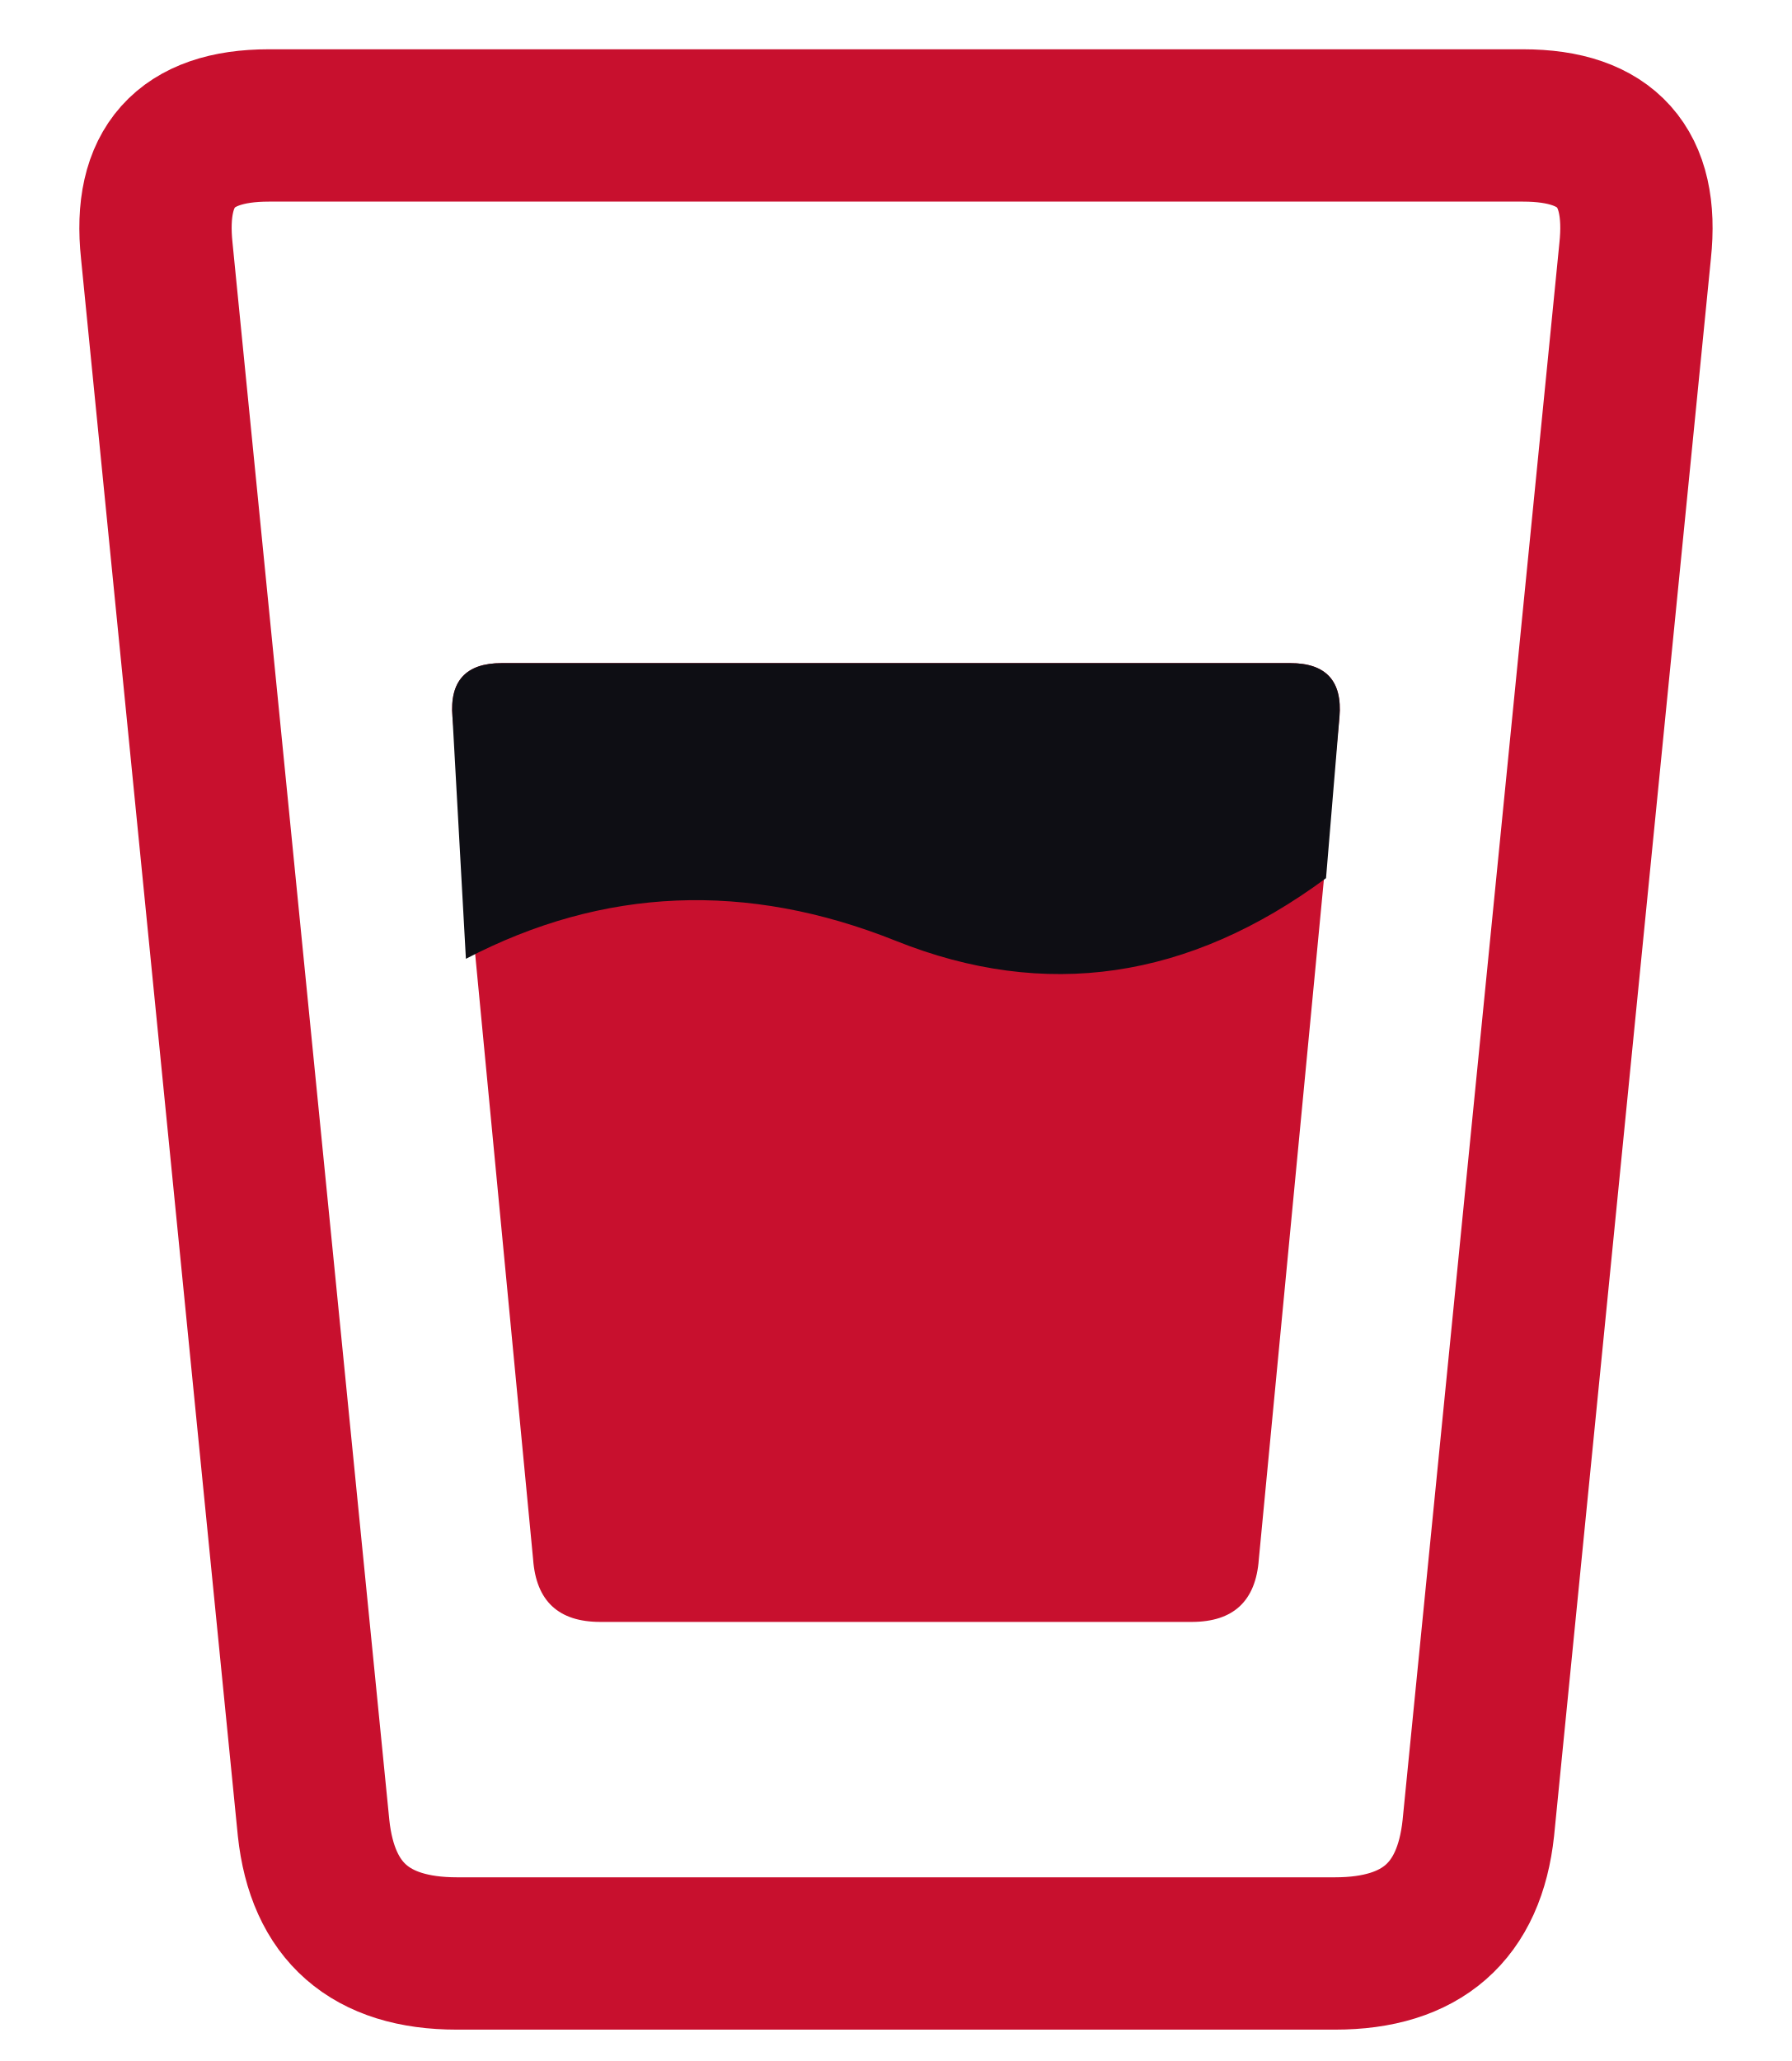
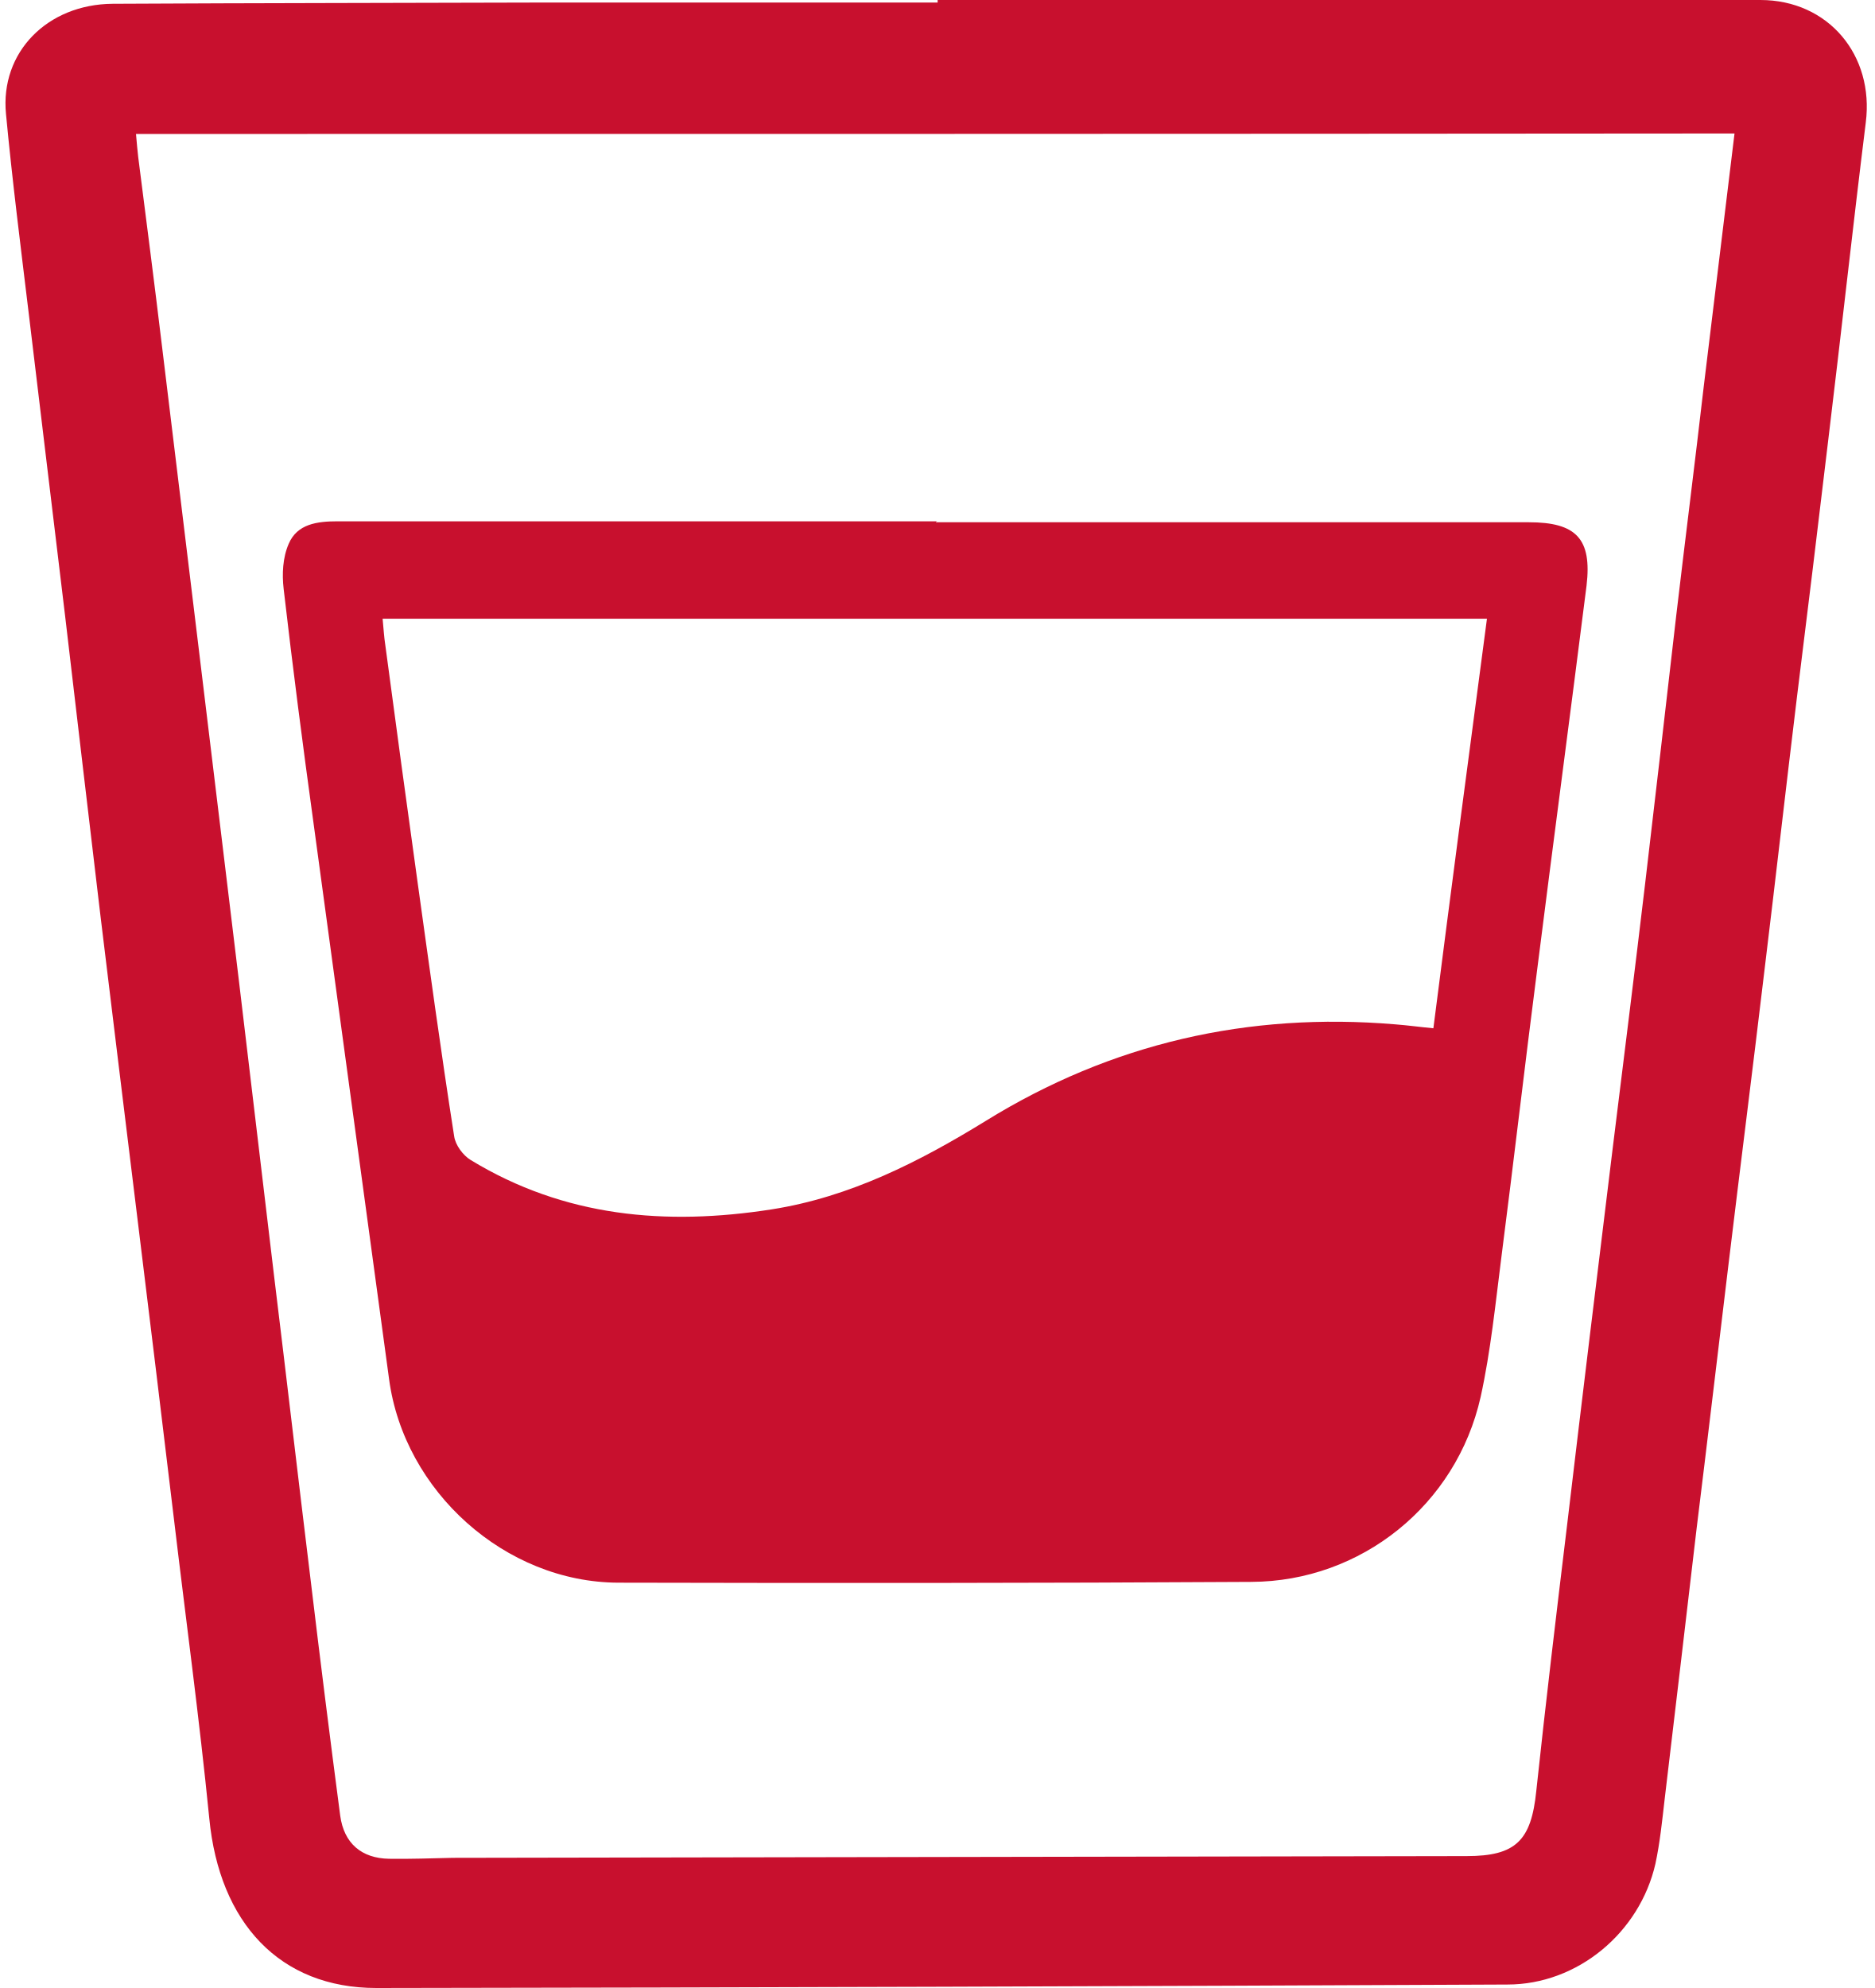
- <svg xmlns="http://www.w3.org/2000/svg" viewBox="0 0 400 460" fill="none">
-   <path d="M60 28            L340 28            Q368 28 365 56            L330 408            Q327 436 298 436            L102 436            Q73 436 70 408            L35 56            Q32 28 60 28 Z" stroke="#C8102E" stroke-width="34" stroke-linejoin="round" />
-   <path d="M112 148            L288 148            Q300 148 299 160            L281 348            Q280 362 266 362            L134 362            Q120 362 119 348            L101 160            Q100 148 112 148 Z            M112 148" fill="#C8102E" />
-   <path d="M101 160 Q100 148 112 148 L288 148 Q300 148 299 160 L296 196            Q250 230 200 210 Q150 190 104 214 L101 160 Z" fill="#0E0E14" />
+ <svg xmlns="http://www.w3.org/2000/svg" viewBox="0 0 118.94 126.15">
+   <path fill="#C8102E" fill-rule="nonzero" d="M8.63,8.5 C8.69,9.15 8.72,9.55 8.77,9.96 C9.28,13.95 9.8,17.97 10.28,21.97 C11.06,28.33 11.82,34.7 12.6,41.07 C13.44,48.06 14.3,55.05 15.14,62.06 C15.89,68.38 16.65,74.72 17.4,81.03 C18.19,87.48 18.94,93.96 19.73,100.41 C20.32,105.34 20.94,110.28 21.59,115.22 C21.83,116.97 22.94,117.92 24.69,117.95 C26.04,117.97 27.39,117.92 28.74,117.89 C50.19,117.86 71.64,117.81 93.07,117.78 C96.2,117.78 97.17,116.79 97.49,113.65 C98.09,108.04 98.76,102.43 99.44,96.82 C100.38,88.88 101.35,80.95 102.32,73.02 C103.02,67.35 103.73,61.71 104.4,56.05 C105.07,50.38 105.72,44.71 106.37,39.07 C106.94,34.22 107.56,29.36 108.12,24.5 C108.77,19.16 109.42,13.82 110.07,8.47 C76.31,8.5 42.55,8.5 8.63,8.5 M59.5,0.0 L111.71,0.0 C116.03,0.0 118.94,3.51 118.4,7.77 C117.57,14.46 116.84,21.15 116.03,27.82 C115.38,33.3 114.71,38.78 114.03,44.25 C113.33,50.0 112.68,55.75 111.98,61.49 C111.23,67.81 110.42,74.15 109.66,80.46 C108.99,86.0 108.34,91.53 107.66,97.03 C106.99,102.73 106.32,108.45 105.64,114.14 C105.48,115.52 105.34,116.92 105.05,118.27 C104.05,122.64 100.11,125.93 95.66,125.93 C71.72,126.04 47.82,126.12 23.88,126.15 C17.76,126.15 13.92,122.02 13.28,115.38 C12.65,109.04 11.79,102.73 11.04,96.41 C10.28,90.04 9.5,83.68 8.72,77.31 C7.93,70.89 7.15,64.49 6.37,58.07 C5.61,51.73 4.88,45.41 4.13,39.07 C3.37,32.7 2.59,26.34 1.83,19.94 C1.32,15.71 0.78,11.47 0.38,7.23 C0.0,3.32 3.0,0.27 7.15,0.24 C16.41,0.19 25.69,0.19 34.94,0.16 L59.5,0.16 L59.5,0.0 Z" />
+   <path fill="#C8102E" fill-rule="nonzero" d="M94.36,39.26 L24.28,39.26 C24.34,39.88 24.37,40.42 24.45,40.93 C25.12,45.95 25.8,50.97 26.5,55.99 C27.25,61.36 27.98,66.73 28.82,72.1 C28.9,72.67 29.39,73.32 29.87,73.61 C35.81,77.23 42.26,77.79 48.98,76.74 C53.94,75.96 58.34,73.72 62.55,71.13 C70.54,66.19 79.22,64.22 88.53,65.0 C89.32,65.06 90.1,65.17 90.96,65.25 C92.07,56.56 93.2,48.0 94.36,39.26 M59.39,33.14 L97.01,33.14 C100.03,33.14 101.03,34.19 100.68,37.16 C99.65,45.31 98.57,53.43 97.54,61.58 C96.76,67.62 96.06,73.69 95.28,79.74 C94.9,82.71 94.6,85.73 93.96,88.64 C92.42,95.5 86.38,100.35 79.41,100.38 C66.03,100.46 52.62,100.46 39.24,100.43 C32.06,100.41 25.64,94.63 24.69,87.51 C23.1,75.74 21.48,63.95 19.89,52.19 C19.21,47.25 18.57,42.31 18.0,37.37 C17.89,36.43 17.94,35.38 18.32,34.51 C18.86,33.24 20.13,33.08 21.43,33.08 L44.23,33.08 L59.47,33.08 C59.39,33.11 59.39,33.14 59.39,33.14 Z" />
</svg>
